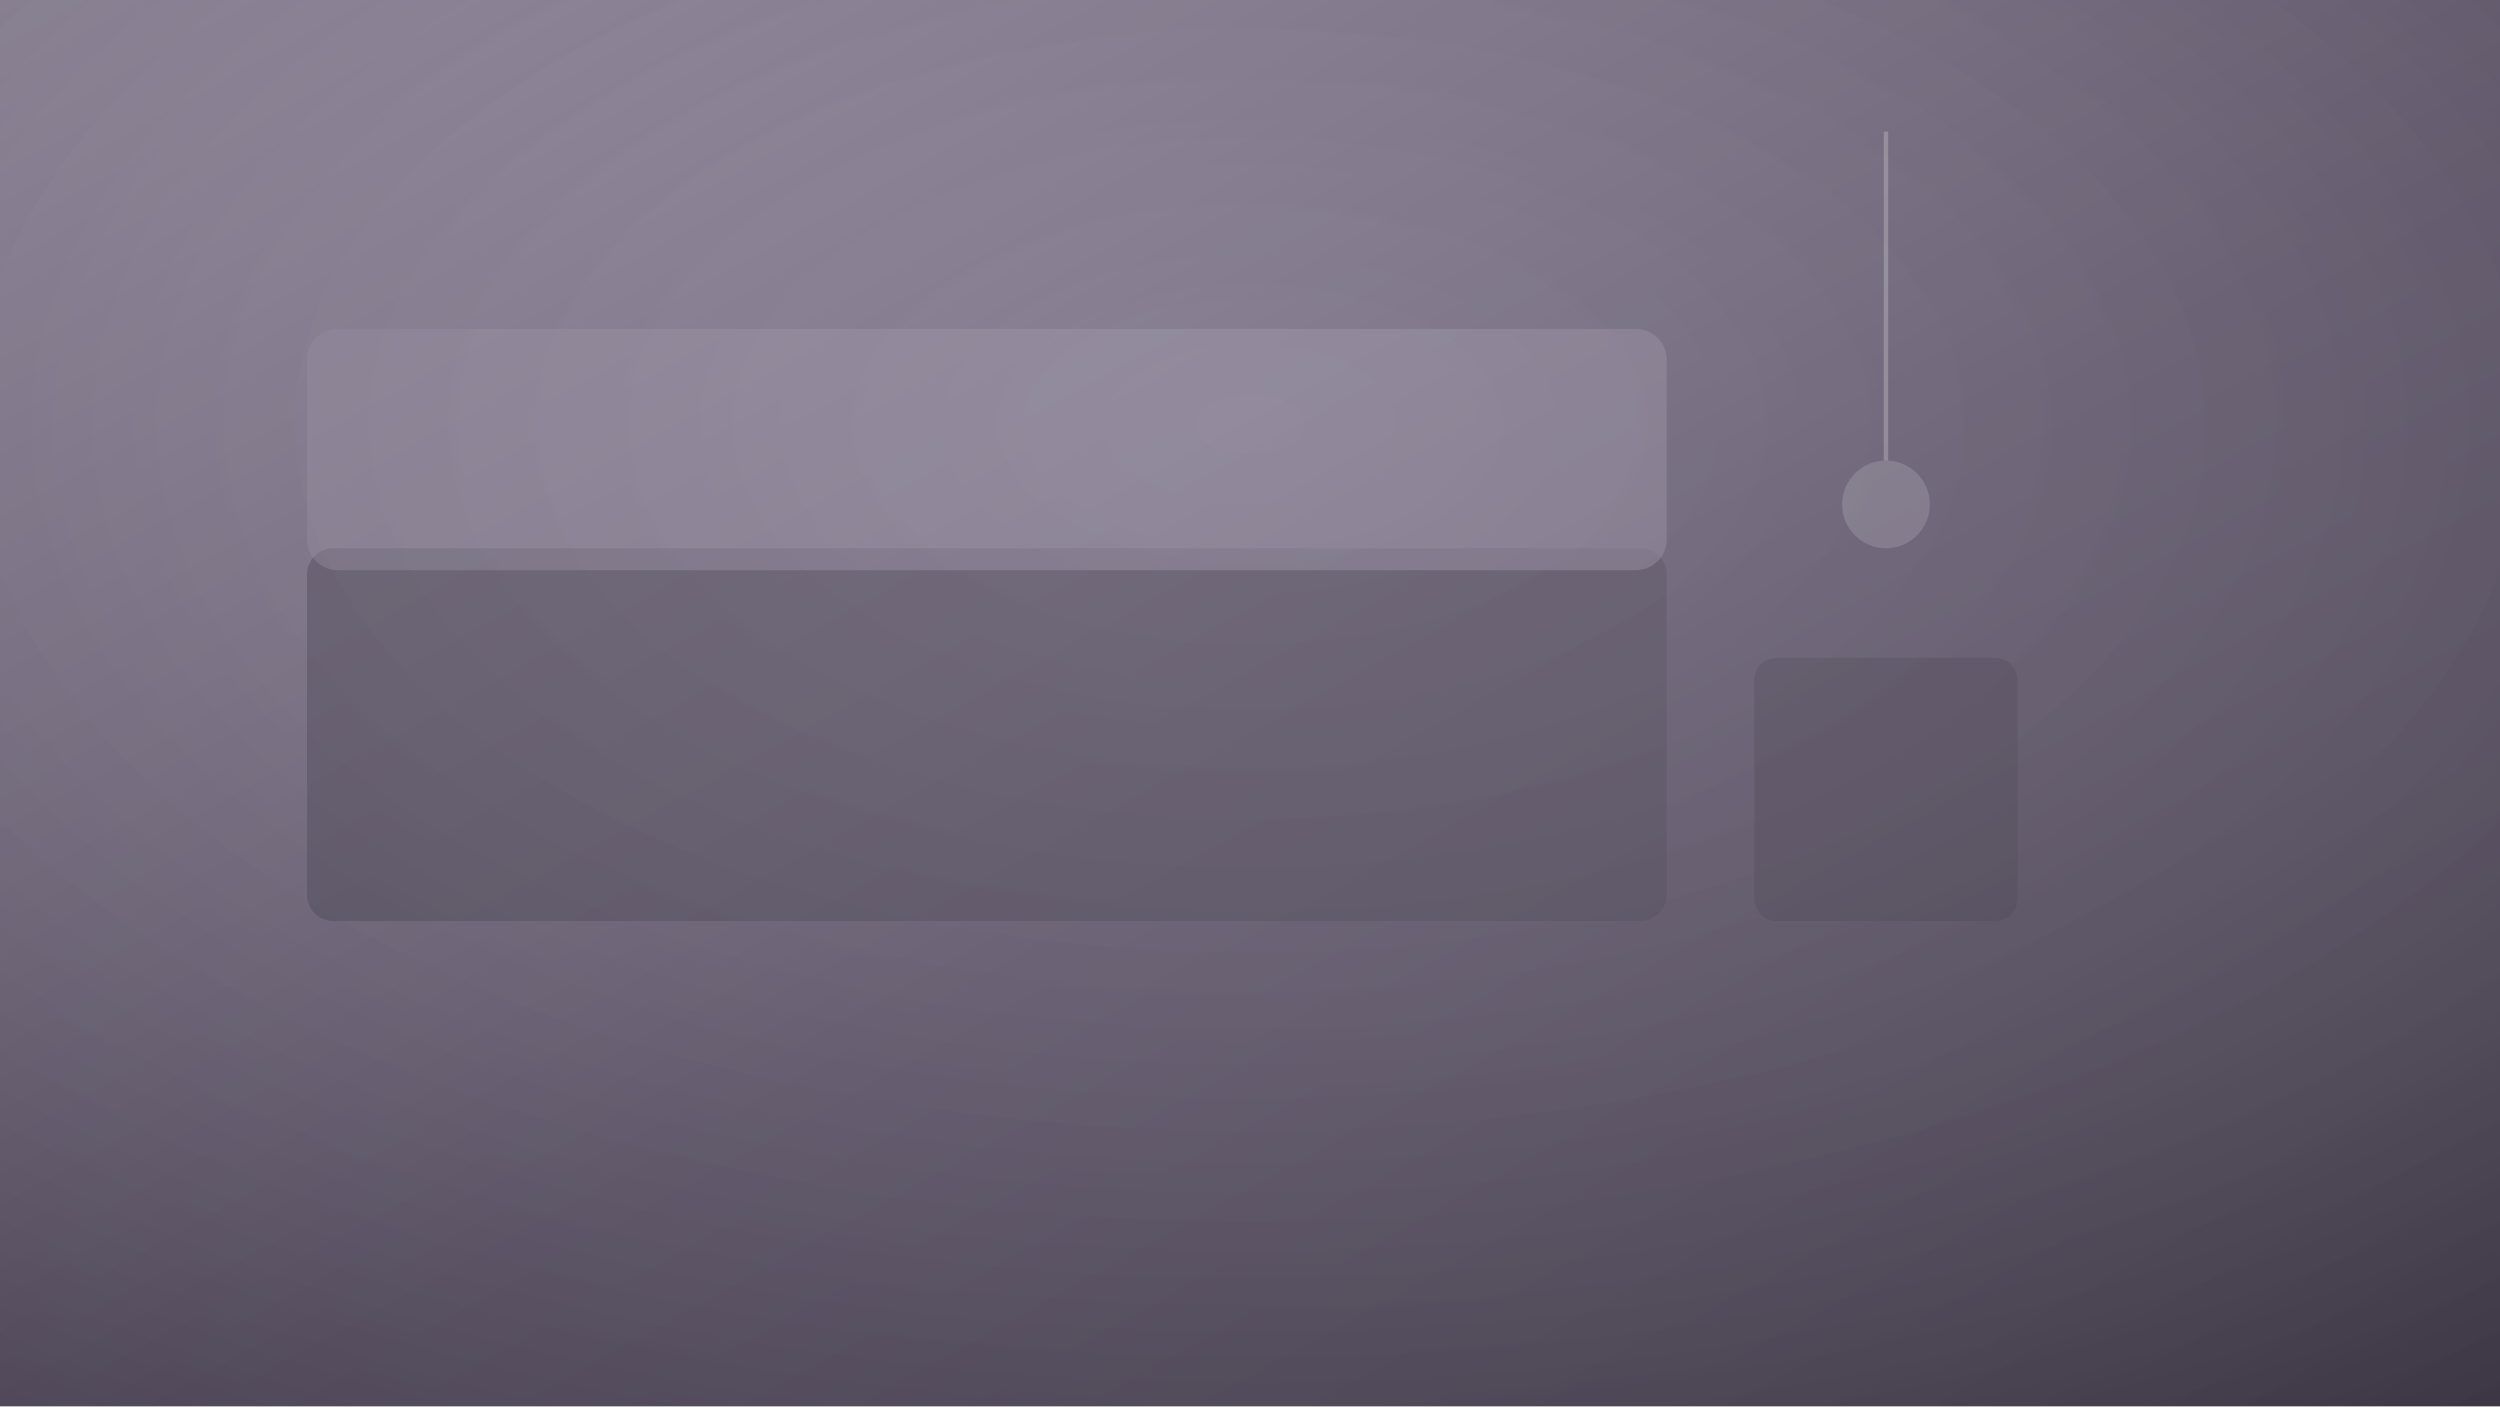
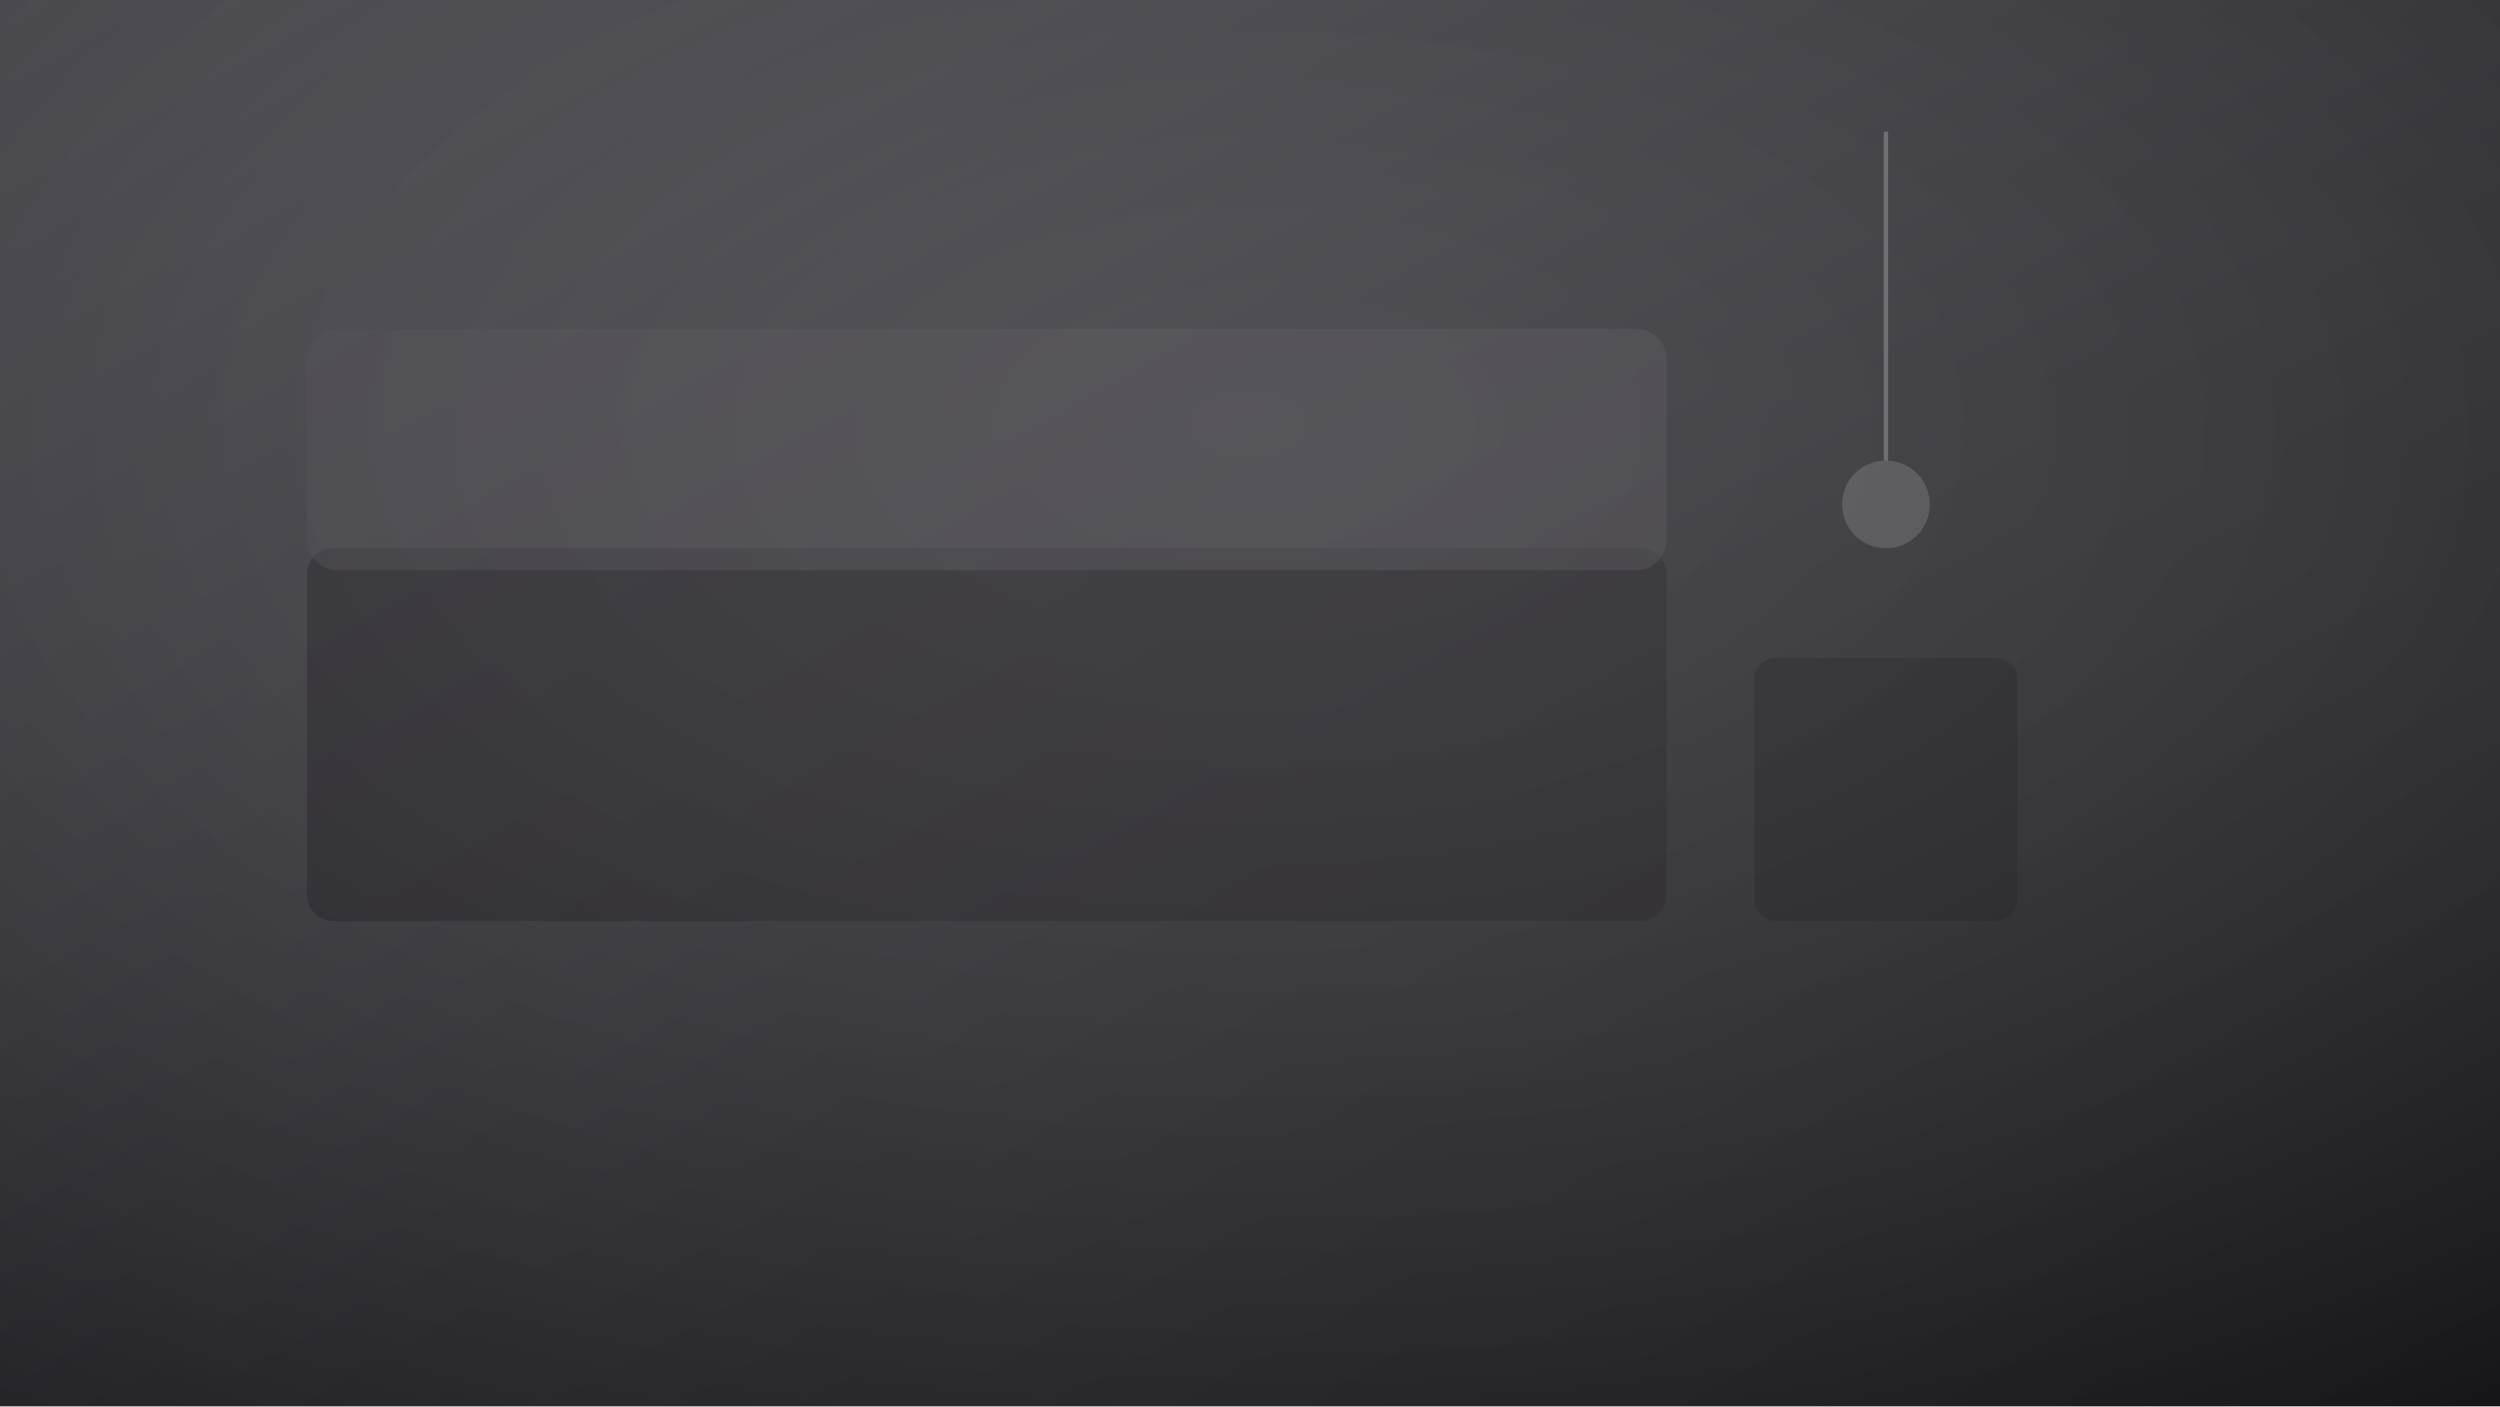
<svg xmlns="http://www.w3.org/2000/svg" viewBox="0 0 1600 900" width="1600" height="900" role="img" preserveAspectRatio="xMidYMid slice">
  <defs>
    <linearGradient id="gdusk1600900bedroom" x1="0" y1="0" x2="1" y2="1">
-       <stop offset="0" stop-color="#948aa0" />
-       <stop offset="0.55" stop-color="#63596f" />
-       <stop offset="1" stop-color="#4d4557" />
+       <stop offset="0" stop-color="#46454c" />
+       <stop offset="0.55" stop-color="#2b2a30" />
+       <stop offset="1" stop-color="#19181d" />
    </linearGradient>
    <radialGradient id="gdusk1600900bedroomv" cx="0.5" cy="0.3" r="0.9">
      <stop offset="0" stop-color="#fff" stop-opacity="0.14" />
      <stop offset="1" stop-color="#000" stop-opacity="0.25" />
    </radialGradient>
  </defs>
  <rect width="1600" height="900" fill="url(#gdusk1600900bedroom)" />
  <g transform="scale(1.403509) translate(0,0)">
-     <rect x="140" y="250" width="620" height="170" rx="12" fill="#4d4557" opacity=".55" />
-     <rect x="140" y="150" width="620" height="110" rx="14" fill="#948aa0" opacity=".45" />
-     <rect x="800" y="300" width="120" height="120" rx="10" fill="#4d4557" opacity=".6" />
+     <rect x="140" y="250" width="620" height="170" rx="12" fill="#19181d" opacity=".55" />
+     <rect x="140" y="150" width="620" height="110" rx="14" fill="#46454c" opacity=".45" />
+     <rect x="800" y="300" width="120" height="120" rx="10" fill="#19181d" opacity=".6" />
    <circle cx="860" cy="230" r="20" fill="#fff" fill-opacity=".16" />
    <line x1="860" y1="60" x2="860" y2="210" stroke="#fff" stroke-opacity=".25" stroke-width="2" />
  </g>
  <rect width="1600" height="900" fill="url(#gdusk1600900bedroomv)" />
</svg>
